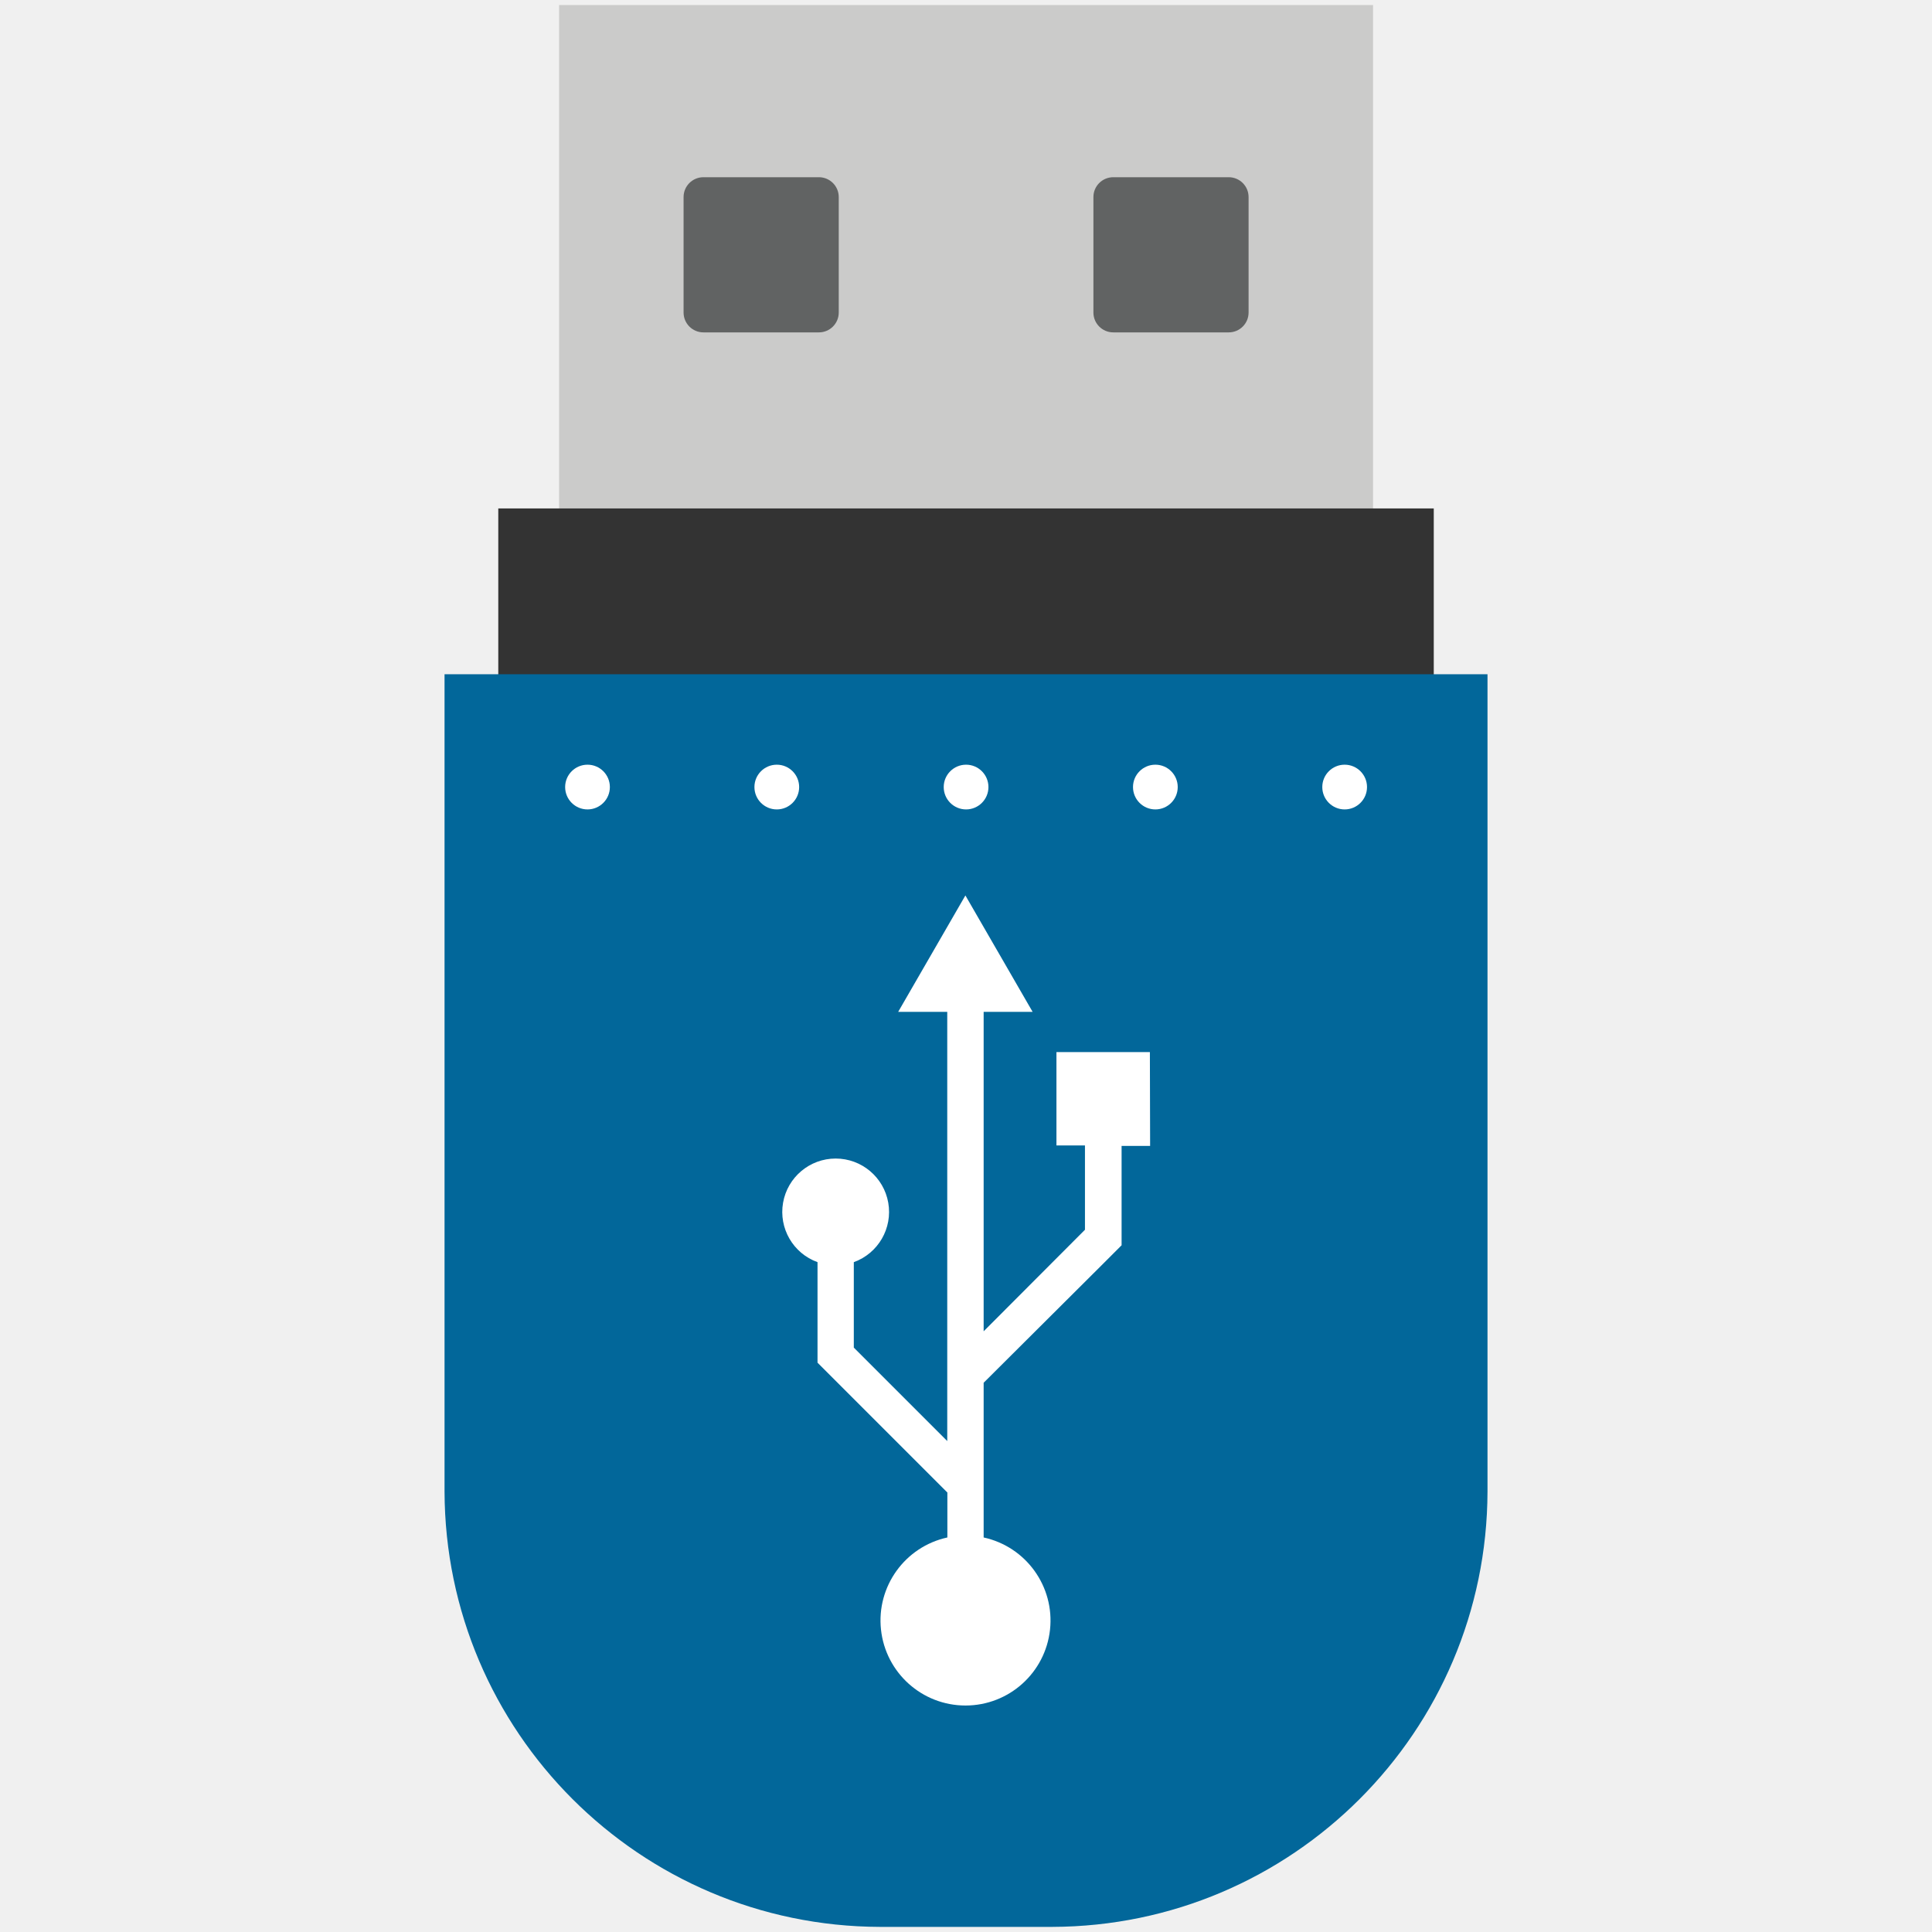
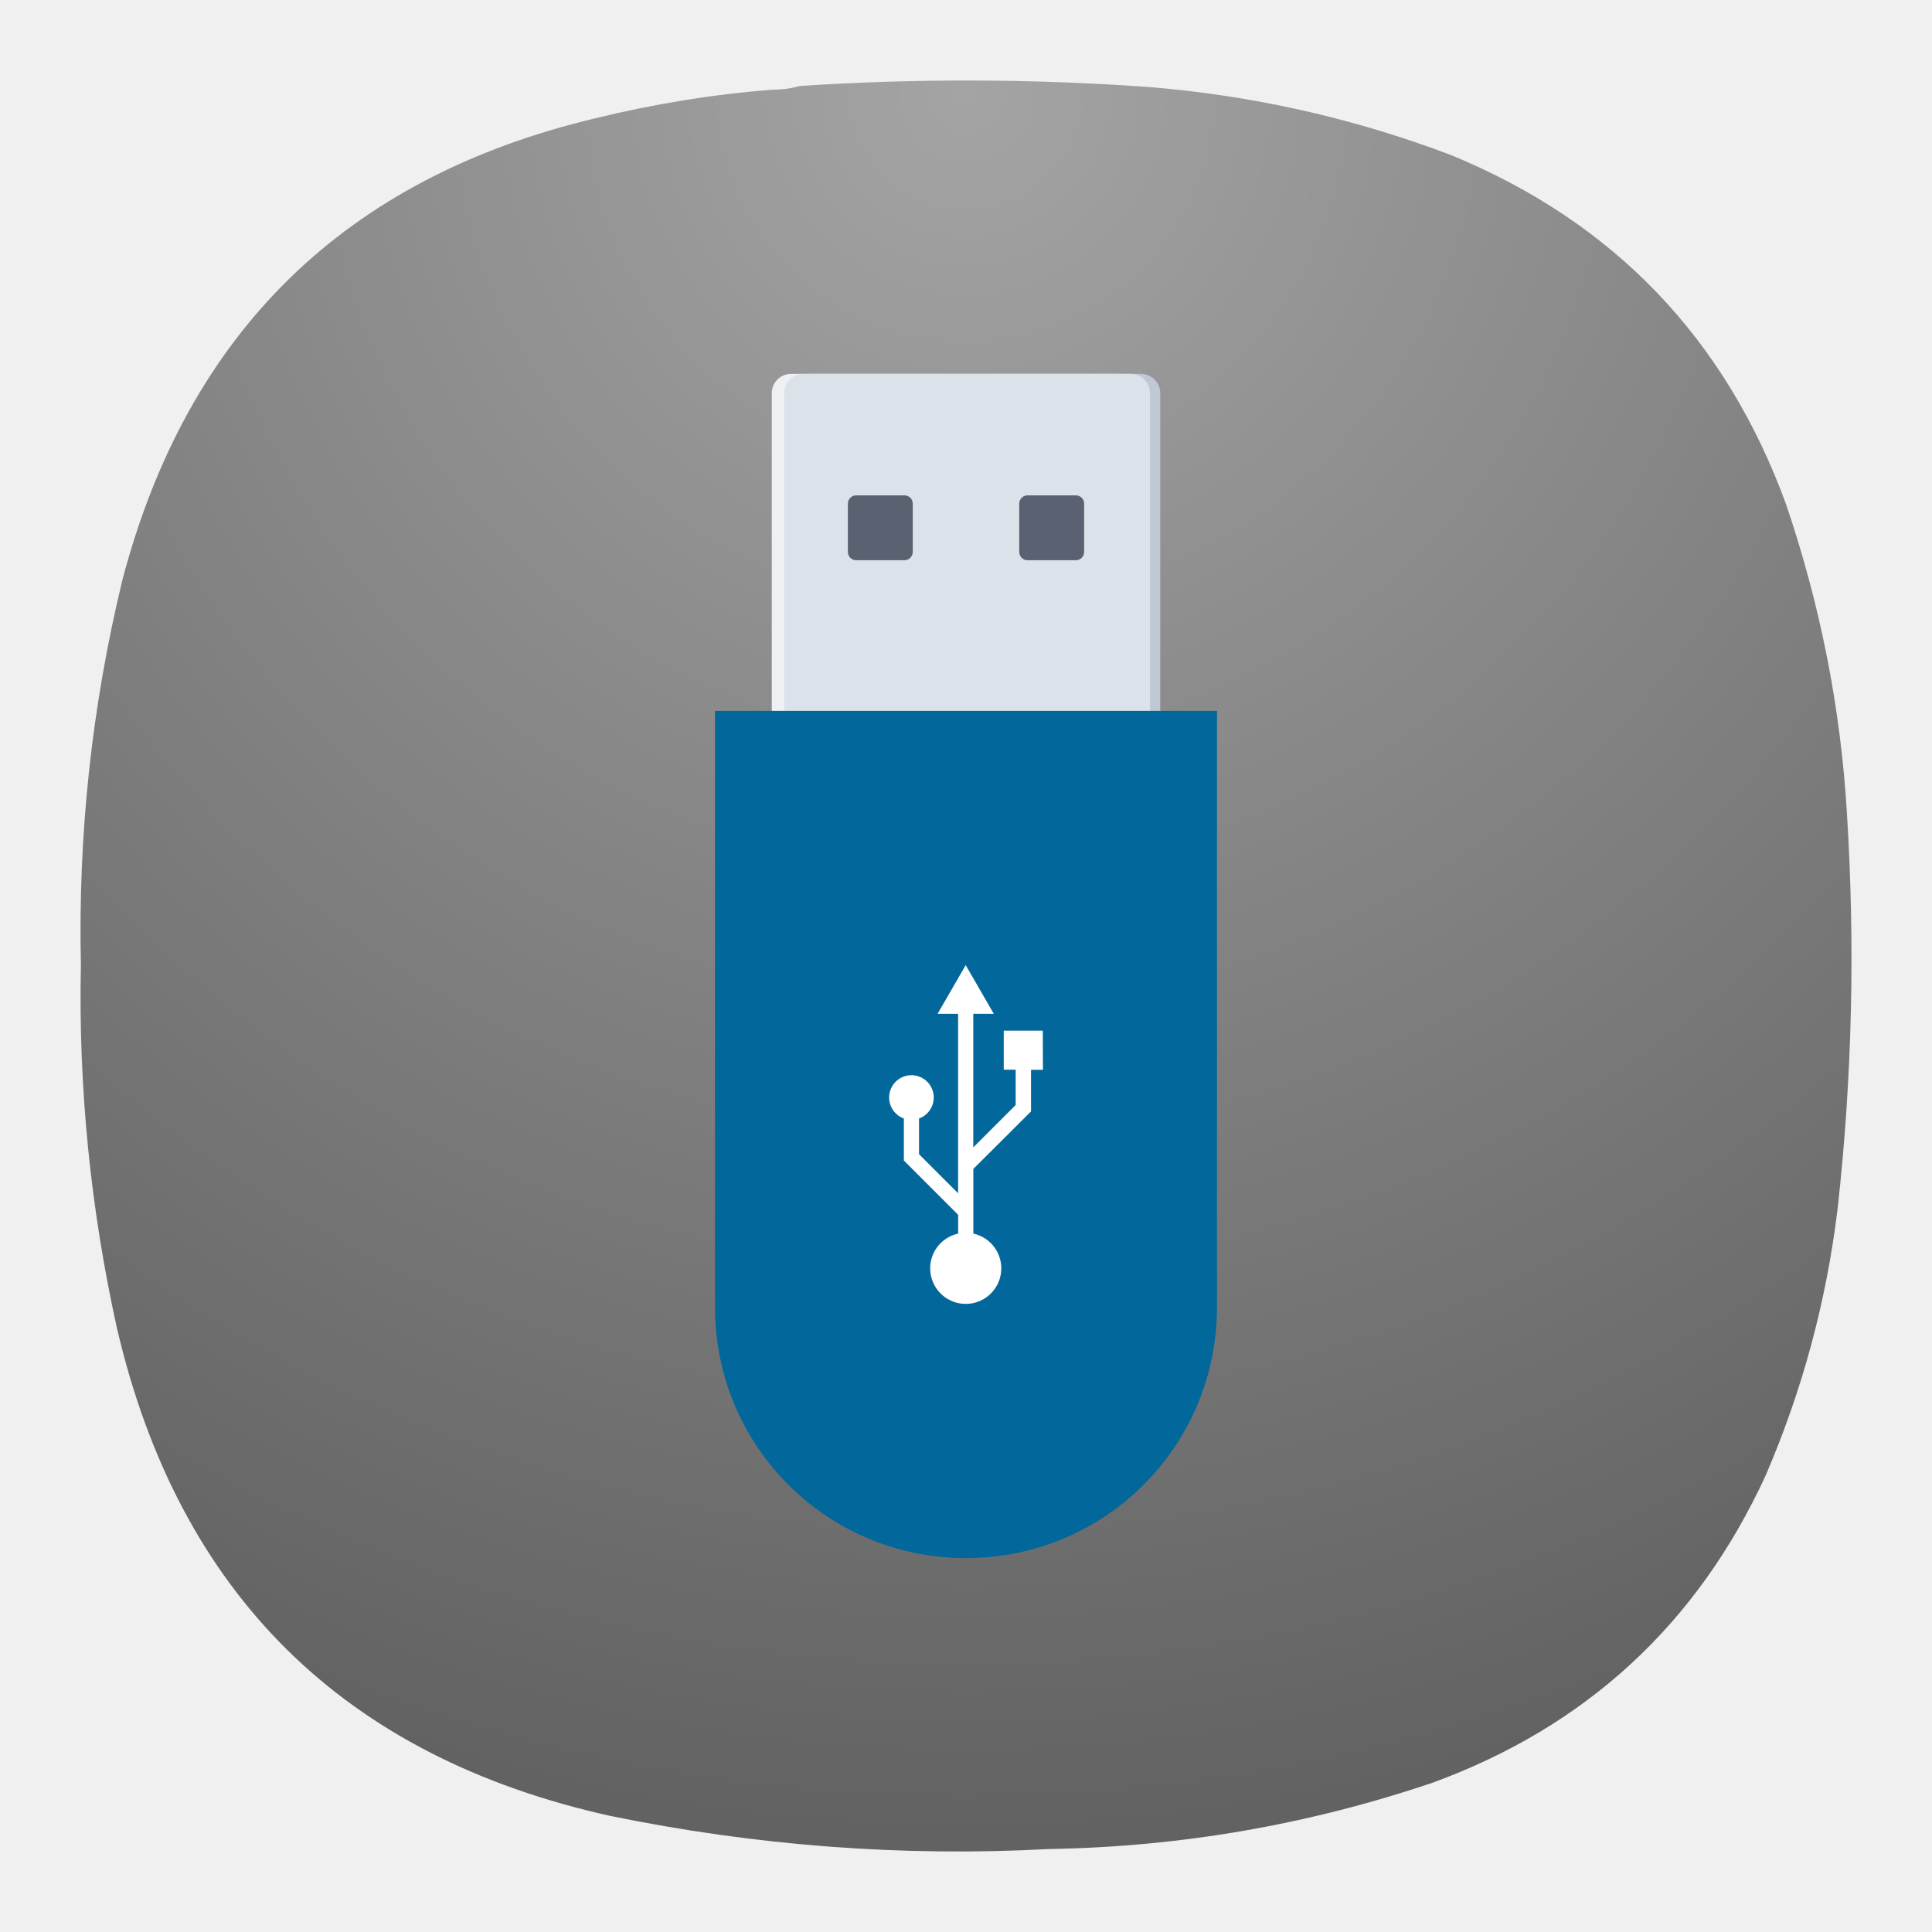
- <svg xmlns="http://www.w3.org/2000/svg" width="64" height="64" version="1.1" viewBox="0 0 16.933 16.933" id="svg452">
-   <defs id="defs456" />
-   <g id="g771" transform="translate(1.650183,-0.0058413)">
-     <rect class="cls-14" x="-5.954" y="3.25" width="5.904" height="7.134" transform="rotate(-90)" id="rect236" style="fill:#cbcbca;stroke-width:0.058" />
-     <rect class="cls-15" x="-2.919" y="4.341" width="1.36" height="1.36" rx="0.174" transform="rotate(-90)" id="rect238" style="fill:#616363;stroke-width:0.058" />
-     <rect class="cls-15" x="-2.919" y="7.933" width="1.36" height="1.36" rx="0.174" transform="rotate(-90)" id="rect240" style="fill:#616363;stroke-width:0.058" />
-     <rect class="cls-16" x="-5.955" y="2.717" width="1.493" height="8.199" transform="rotate(-90)" id="rect242" style="fill:#333333;stroke-width:0.058" />
-     <path class="cls-2" d="m 2.246,5.915 v 7.164 a 3.827,3.827 0 0 0 3.816,3.815 H 7.572 A 3.826,3.826 0 0 0 11.387,13.079 V 5.915 Z" id="path244" style="fill:#02679a;stroke-width:0.058" />
-     <path class="cls-6" d="M 8.428,9.227 H 7.609 v 0.818 h 0.25 v 0.739 L 6.971,11.674 V 8.874 H 7.4 L 6.811,7.854 6.222,8.874 H 6.652 V 12.636 L 5.833,11.817 v -0.749 a 0.468,0.468 0 1 0 -0.318,0 v 0.881 l 0.205,0.205 v 0 l 0.933,0.933 v 0.394 a 0.745,0.745 0 1 0 0.318,0 v -1.356 l 1.03,-1.026 v 0 l 0.179,-0.179 v -0.871 h 0.25 z" id="path246" style="fill:#ffffff;stroke-width:0.058" />
-     <circle class="cls-6" cx="3.499" cy="6.904" r="0.196" id="circle248" style="fill:#ffffff;stroke-width:0.058" />
-     <circle class="cls-6" cx="5.158" cy="6.904" r="0.196" id="circle250" style="fill:#ffffff;stroke-width:0.058" />
-     <circle class="cls-6" cx="6.817" cy="6.904" r="0.196" id="circle252" style="fill:#ffffff;stroke-width:0.058" />
-     <circle class="cls-6" cx="8.476" cy="6.904" r="0.196" id="circle254" style="fill:#ffffff;stroke-width:0.058" />
-     <circle class="cls-6" cx="10.135" cy="6.904" r="0.196" id="circle256" style="fill:#ffffff;stroke-width:0.058" />
+ <svg xmlns="http://www.w3.org/2000/svg" width="24" height="24" viewBox="0 0 24 24" fill="none" version="1.1" id="svg5996" xml:space="preserve">
+   <defs id="defs5994">
+     <radialGradient id="paint0_radial_1_27" cx="0" cy="0" r="1" gradientUnits="userSpaceOnUse" gradientTransform="matrix(0,22,-22,0,2.883292,-3.503434)">
+       <stop stop-color="#9BDF6C" id="stop5989" offset="0" style="stop-color:#a4a4a4;stop-opacity:1;" />
+       <stop offset="1" stop-color="#204705" id="stop5991" style="stop-color:#626262;stop-opacity:1;" />
+     </radialGradient>
+     <radialGradient id="paint0_radial_1_284" cx="0" cy="0" r="1" gradientUnits="userSpaceOnUse" gradientTransform="matrix(-10.99996,21.99997,-21.99997,-10.99996,-24.40236,-4.165174)">
+       <stop stop-color="#9A9A9A" id="stop8367" />
+       <stop offset="1" stop-color="#5D5D5D" id="stop8369" />
+     </radialGradient>
+     <radialGradient fx="0" fy="0" cx="0" cy="0" r="1" gradientUnits="userSpaceOnUse" gradientTransform="matrix(0,16.5,-16.5,0,8.999998,0.749999)" spreadMethod="pad" id="radialGradient12763">
+       <stop style="stop-opacity:1;stop-color:#a4a4a4" offset="0" id="stop12759" />
+       <stop style="stop-opacity:1;stop-color:#626262" offset="1" id="stop12761" />
+     </radialGradient>
+     <clipPath clipPathUnits="userSpaceOnUse" id="clipPath12773">
+       <path d="M 0,0 H 19 V 19 H 0 Z" id="path12771" />
+     </clipPath>
+     <clipPath clipPathUnits="userSpaceOnUse" id="clipPath12789">
+       <path d="M 0,0 H 19 V 19 H 0 Z" id="path12787" />
+     </clipPath>
+     <radialGradient fx="0" fy="0" cx="0" cy="0" r="1" gradientUnits="userSpaceOnUse" gradientTransform="matrix(0,16.5,-16.5,0,8.999998,0.749999)" spreadMethod="pad" id="radialGradient12763-3">
+       <stop style="stop-opacity:1;stop-color:#a4a4a4" offset="0" id="stop12759-6" />
+       <stop style="stop-opacity:1;stop-color:#626262" offset="1" id="stop12761-7" />
+     </radialGradient>
+   </defs>
+   <g id="g12749-5" transform="matrix(1.333333,0,0,1.333333,-4.5225532e-4,-3.504174e-5)">
+     <g id="g12751-3">
+       <g id="g12757-5">
+         <path d="m 7.195,0.836 c 0.09,0 0.176,-0.012 0.258,-0.035 1.078,-0.071 2.156,-0.067 3.231,0.008 0.976,0.078 1.921,0.289 2.836,0.636 1.519,0.625 2.558,1.711 3.121,3.254 0.316,0.93 0.507,1.887 0.566,2.867 0.078,1.235 0.051,2.465 -0.086,3.696 -0.105,0.863 -0.328,1.691 -0.672,2.488 -0.637,1.383 -1.672,2.336 -3.101,2.859 C 12.191,17 11,17.207 9.773,17.227 8.398,17.301 7.035,17.195 5.684,16.918 3.203,16.367 1.668,14.852 1.09,12.375 0.844,11.262 0.73,10.133 0.754,8.992 0.727,7.777 0.855,6.582 1.141,5.402 1.75,3.09 3.219,1.656 5.547,1.102 6.09,0.969 6.641,0.879 7.195,0.836 Z" style="fill:url(#radialGradient12763-3);fill-rule:evenodd;stroke:none" id="path12765-6" />
+       </g>
+     </g>
+   </g>
+   <g id="g12611" transform="matrix(0.3111032,0,0,0.3111032,23.01164,-1.967544)">
+     <g id="g12598" transform="translate(0.07135726)">
+       <g id="g12585">
+         <rect style="opacity:1;fill:#eef1f4;fill-opacity:1;stroke-linecap:round;stroke-linejoin:round;stroke-dashoffset:1.89;stroke-opacity:0.974;paint-order:stroke markers fill" id="rect12438" width="14.609" height="14.609" x="-43.222" y="21.254" rx="0.769" ry="0.769" />
+         <rect style="opacity:1;fill:#bfc8d5;fill-opacity:1;stroke-linecap:round;stroke-linejoin:round;stroke-dashoffset:1.89;stroke-opacity:0.974;paint-order:stroke markers fill" id="rect12091" width="14.609" height="14.609" x="-42.32" y="21.254" rx="0.769" ry="0.769" />
+         <rect style="opacity:1;fill:#dce2e9;fill-opacity:1;stroke-linecap:round;stroke-linejoin:round;stroke-dashoffset:1.89;stroke-opacity:0.974;paint-order:stroke markers fill" id="rect12089" width="14.609" height="14.609" x="-42.728" y="21.254" rx="0.769" ry="0.769" />
+       </g>
+       <g id="g12589" transform="translate(-0.2065973)">
+         <rect class="cls-15" x="-28.695" y="-39.977" width="2.591" height="2.591" rx="0.332" transform="rotate(-90)" id="rect10455" style="fill:#5a6271;fill-opacity:1;stroke-width:0.111" />
+         <rect class="cls-15" x="-28.695" y="-33.134" width="2.591" height="2.591" rx="0.332" transform="rotate(-90)" id="rect10457" style="fill:#5a6271;fill-opacity:1;stroke-width:0.111" />
+       </g>
+     </g>
+     <g id="g12580">
+       <path id="rect10587" style="opacity:1;fill:#02679a;fill-opacity:1;stroke-linecap:round;stroke-linejoin:round;stroke-dashoffset:1.89;stroke-opacity:0.974;paint-order:stroke markers fill" d="m -45.418,34.71 v 23.808 c 0,5.553 4.469,10.021 10.021,10.021 5.553,0 10.023,-4.469 10.023,-10.021 V 34.71 Z" />
+       <path class="cls-6" d="m -32.329,47.479 h -1.559 v 1.559 h 0.476 v 1.409 l -1.693,1.693 v -5.335 h 0.819 l -1.122,-1.943 -1.122,1.943 h 0.819 v 7.167 l -1.56,-1.56 v -1.426 a 0.891,0.891 0 1 0 -0.606,0 v 1.678 l 0.391,0.391 v 0 l 1.777,1.777 v 0.75 a 1.42,1.42 0 1 0 0.606,0 v -2.583 l 1.962,-1.954 v 0 l 0.342,-0.342 v -1.66 h 0.476 z" id="path10463" style="fill:#ffffff;stroke-width:0.111" />
+     </g>
  </g>
</svg>
